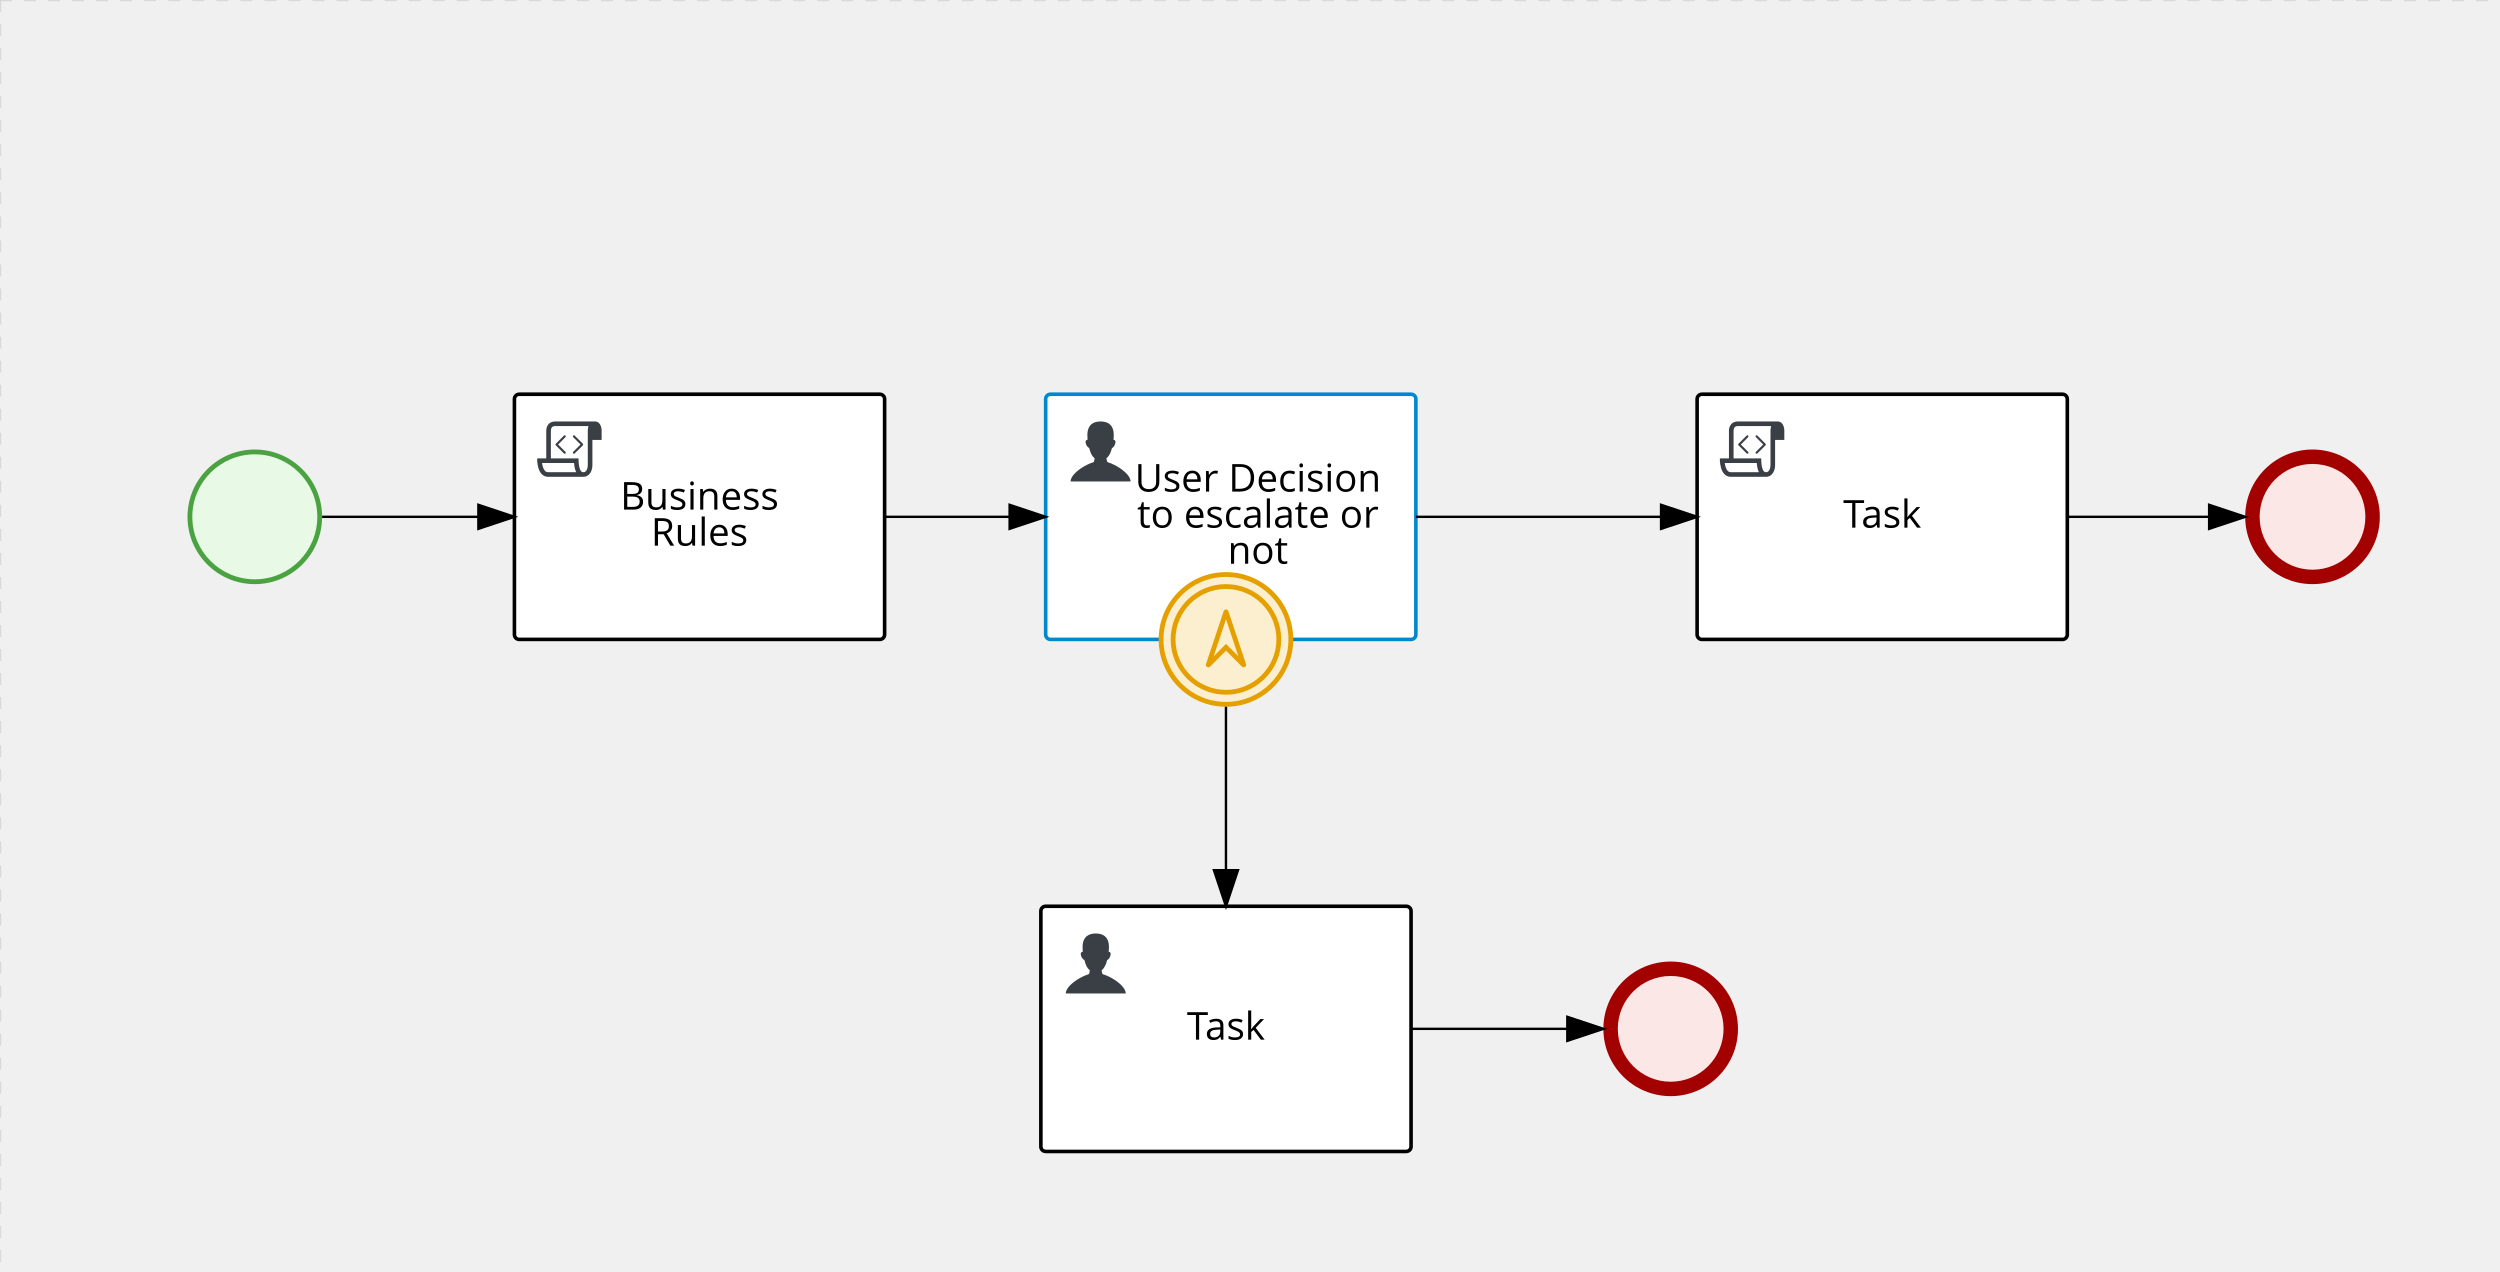
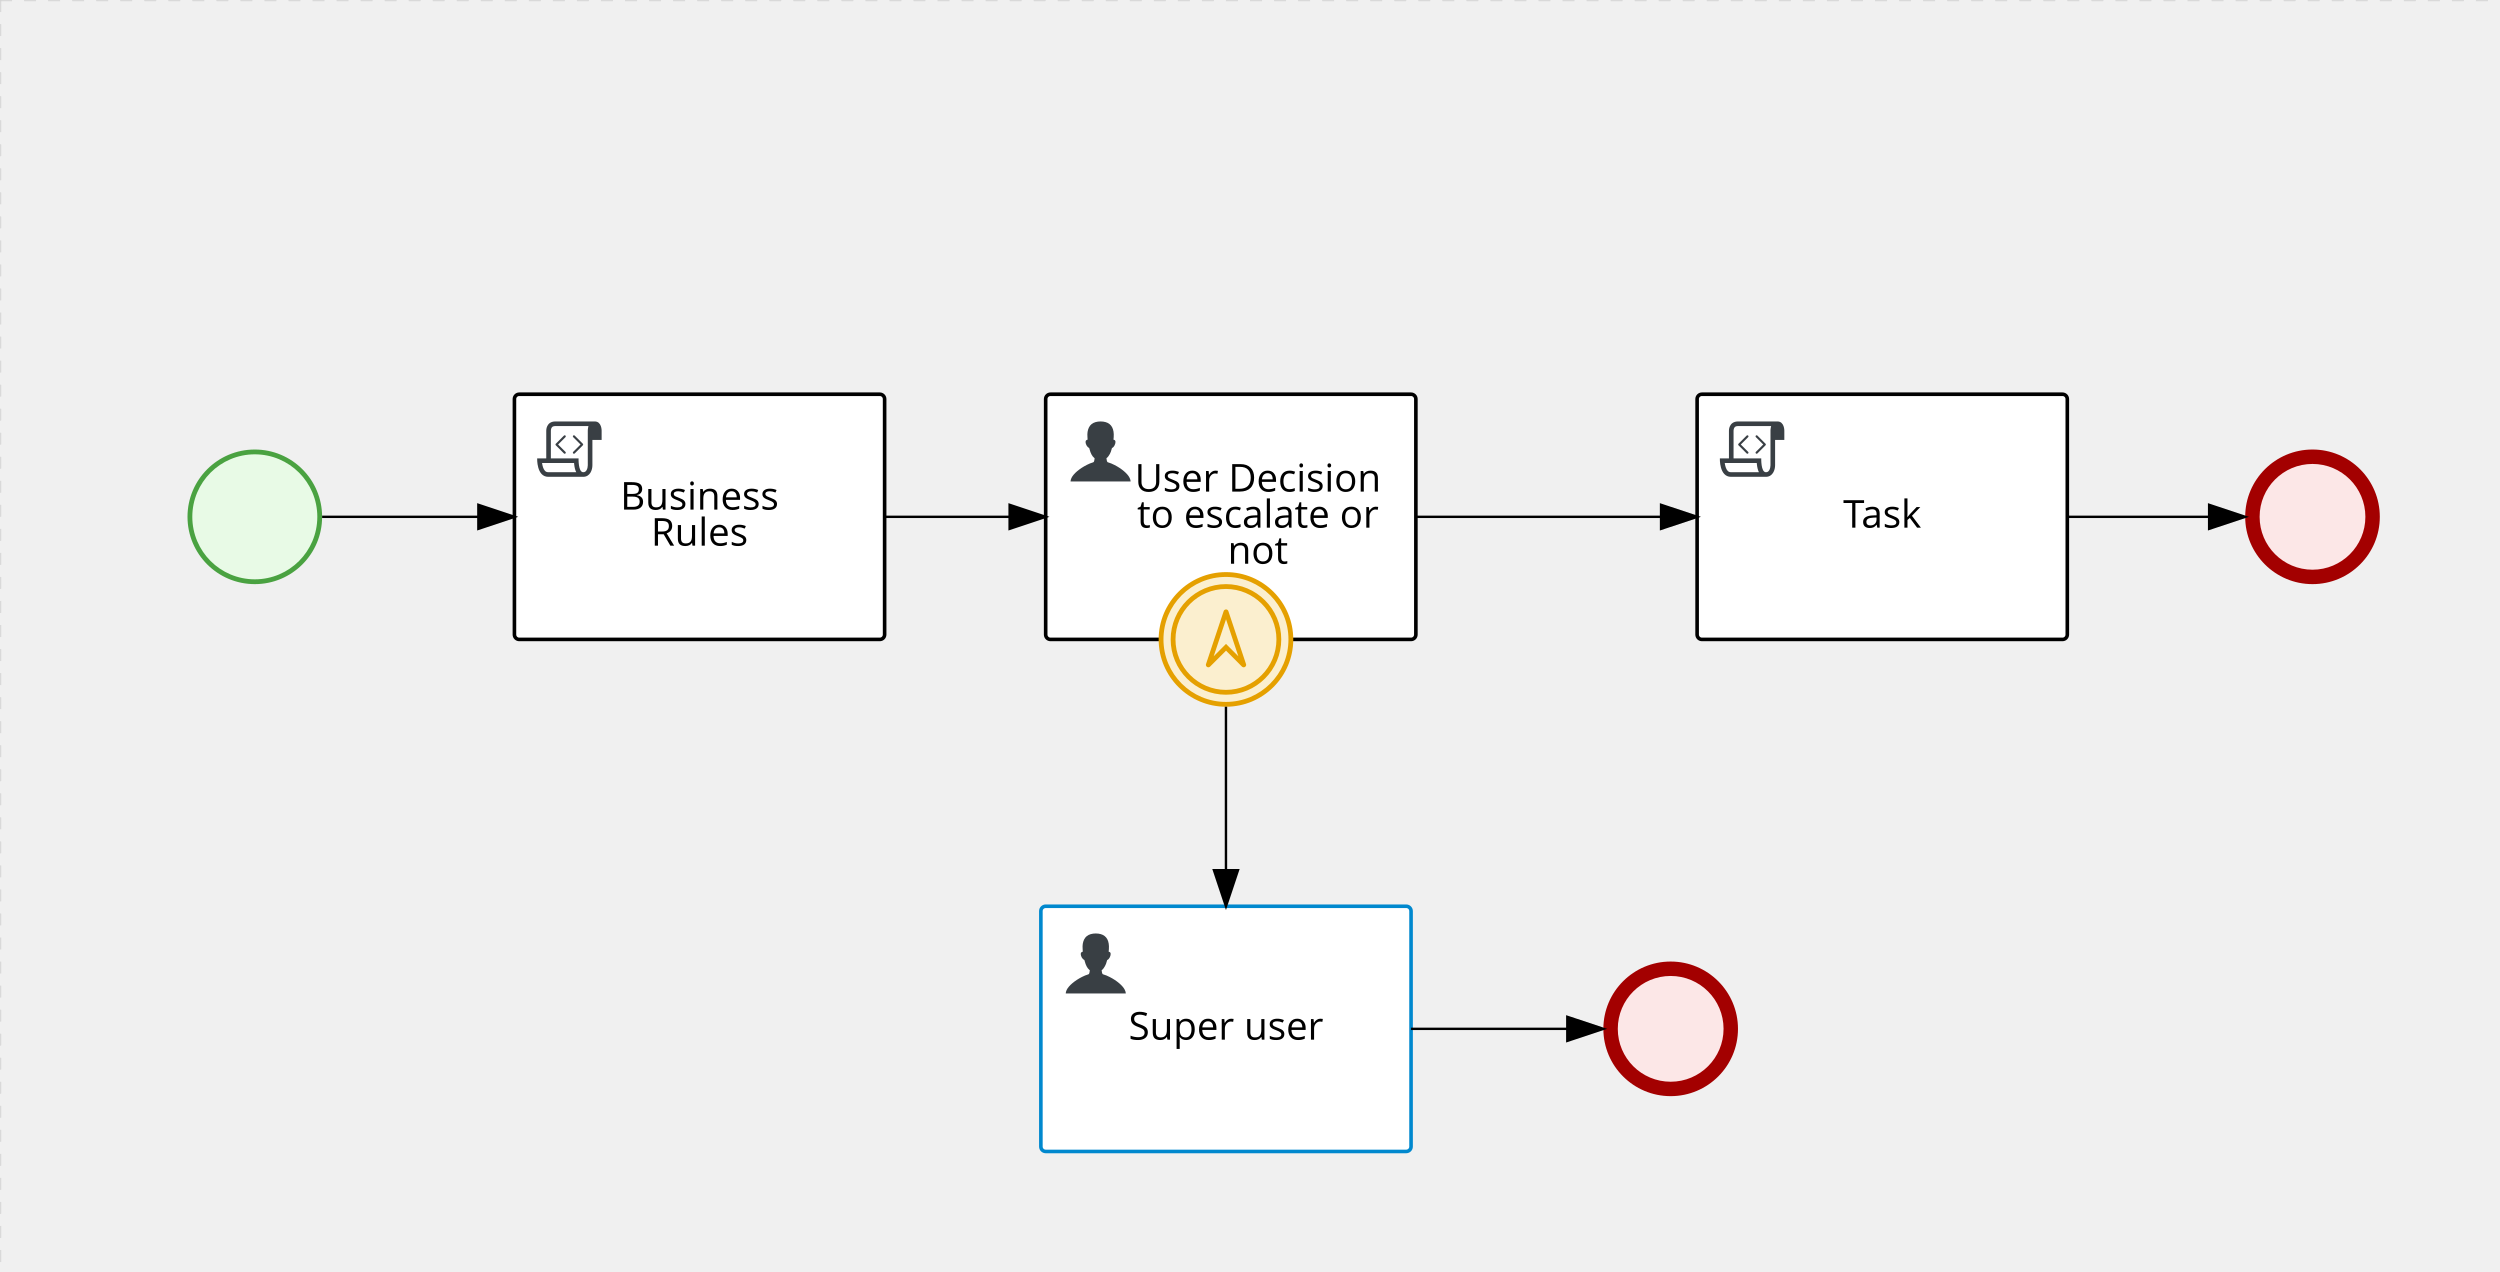
<svg xmlns="http://www.w3.org/2000/svg" version="1.1" width="1040" height="529" viewBox="0 0 1040 529">
  <defs />
  <g transform="matrix(1,0,0,1,0,0)">
    <g>
      <g>
        <g>
          <path fill="none" stroke="#d3d3d3" paint-order="fill stroke markers" d=" M 0 0 L 1200 0" stroke-miterlimit="10" stroke-opacity="0.8" stroke-dasharray="5" />
        </g>
        <g>
          <path fill="none" stroke="#d3d3d3" paint-order="fill stroke markers" d=" M 0 0 L 0 800" stroke-miterlimit="10" stroke-opacity="0.8" stroke-dasharray="5" />
        </g>
      </g>
      <g id="_FB563BD8-6813-4E19-B1AB-41B1A0C3EF66" bpmn2nodeid="_FB563BD8-6813-4E19-B1AB-41B1A0C3EF66" transform="matrix(1,0,0,1,433,377)">
        <g>
          <path fill="none" stroke="none" />
        </g>
        <g transform="matrix(1,0,0,1,0,0)">
          <path fill="#ffffff" stroke="none" id="_FB563BD8-6813-4E19-B1AB-41B1A0C3EF66?shapeType=BACKGROUND" paint-order="stroke fill markers" d=" M 2 0 L 152 0 L 152 0 A 2 2 0 0 1 154 2 L 154 100 L 154 100 A 2 2 0 0 1 152 102 L 2 102 L 2 102 A 2 2 0 0 1 0 100 L 0 2 L 0 2 A 2 2 0 0 1 2 0 Z" />
        </g>
        <g transform="matrix(1,0,0,1,0,0)">
-           <path fill="none" stroke="rgb(0,0,0)" id="_FB563BD8-6813-4E19-B1AB-41B1A0C3EF66?shapeType=BORDER&amp;renderType=STROKE" paint-order="fill stroke markers" d=" M 2 0 L 152 0 L 152 0 A 2 2 0 0 1 154 2 L 154 100 L 154 100 A 2 2 0 0 1 152 102 L 2 102 L 2 102 A 2 2 0 0 1 0 100 L 0 2 L 0 2 A 2 2 0 0 1 2 0 Z" stroke-miterlimit="10" stroke-width="1.5" stroke-dasharray="" />
+           <path fill="none" stroke="rgb(0,136,206)" id="_FB563BD8-6813-4E19-B1AB-41B1A0C3EF66?shapeType=BORDER&amp;renderType=STROKE" paint-order="fill stroke markers" d=" M 2 0 L 152 0 L 152 0 A 2 2 0 0 1 154 2 L 154 100 L 154 100 A 2 2 0 0 1 152 102 L 2 102 L 2 102 A 2 2 0 0 1 0 100 L 0 2 L 0 2 A 2 2 0 0 1 2 0 Z" stroke-miterlimit="10" stroke-width="1.5" stroke-dasharray="" />
        </g>
        <g>
          <g transform="matrix(0.06,0,0,0.06,9.4,9.4)">
            <g transform="matrix(1,0,0,1,0,0)">
              <path fill="#393f44" stroke="none" id="_FB563BD8-6813-4E19-B1AB-41B1A0C3EF66undefined" paint-order="stroke fill markers" d=" M 0 0 M 16 445.21 C 16 440.869 18.784 431.129 22.001 424.217 C 35.768 394.64 77.283 359.28 129 333.084 C 144.516 325.224 157.347 319.964 167.807 317.174 C 171.932 316.074 175.729 314.414 176.525 313.363 C 178.894 310.234 180.914 302.908 181.727 294.5 L 182.5 286.5 L 178.507 283.455 C 166.303 274.146 154.284 251.678 148.04 226.5 C 145.611 216.707 145.056 215.462 142.984 215.158 C 141.703 214.97 138.083 212.243 134.939 209.099 C 123.233 197.393 116.891 177.376 121.44 166.49 C 123.002 162.751 128.155 159.01 131.75 159.004 C 134.448 159 134.471 158.603 132.914 138.788 C 130.927 113.496 134.279 92.265 143.132 74.076 C 152.232 55.38 167.569 42.882 189.049 36.66 C 210.203 30.532 237.797 30.532 258.951 36.66 C 300.042 48.563 318.958 83.806 314.955 141 C 314.32 150.075 313.624 157.788 313.409 158.14 C 313.194 158.493 314.575 159.073 316.479 159.43 C 328.929 161.766 330.986 177.018 321.496 196.621 C 316.903 206.109 309.357 214.508 304.817 215.185 C 303.023 215.453 302.293 217.146 299.943 226.5 C 296.659 239.567 294.474 245.305 287.948 257.995 C 282.491 268.606 273.035 281.109 268.108 284.229 L 264.871 286.278 L 265.518 292.889 C 266.345 301.33 268.639 309.871 270.877 312.837 C 272.067 314.415 275.002 315.79 280.063 317.139 C 291.069 320.075 303.617 325.274 321 334.102 C 369.815 358.891 410.848 393.758 425.032 422.5 C 429.07 430.682 432 440.232 432 445.21 L 432 448 L 224 448 L 16 448 L 16 445.21 Z" />
            </g>
          </g>
        </g>
        <g transform="matrix(1,0,0,1,4.04,13.68)">
          <g transform="matrix(0.04,0,0,0.04,63.36,69.12)">
            <g transform="matrix(1,0,0,1,0,0)">
              <path fill="none" stroke="none" />
            </g>
            <g transform="matrix(1,0,0,1,0,0)">
              <path fill="none" stroke="none" />
            </g>
          </g>
        </g>
-         <g transform="matrix(1,0,0,1,60.75,43.5)">
-           <text fill="#000000" stroke="none" font-family="Open Sans" font-size="12pt" font-style="normal" font-weight="normal" text-decoration="normal" x="16.25" y="12" text-anchor="middle" dominant-baseline="alphabetic">Task</text>
+         <g transform="matrix(1,0,0,1,36.48438,43.5)">
+           <text fill="#000000" stroke="none" font-family="Open Sans" font-size="12pt" font-style="normal" font-weight="normal" text-decoration="normal" x="40.516" y="12" text-anchor="middle" dominant-baseline="alphabetic">Super user</text>
        </g>
      </g>
      <g id="_ADD9FA65-AF9B-479C-A407-900D83CD0319" bpmn2nodeid="_ADD9FA65-AF9B-479C-A407-900D83CD0319" transform="matrix(1,0,0,1,934,187)">
        <g>
          <path fill="none" stroke="none" />
        </g>
        <g transform="matrix(0.125,0,0,0.125,0,0)">
          <g transform="matrix(1,0,0,1,0,0)">
            <path fill="#fce7e7" stroke="none" id="_ADD9FA65-AF9B-479C-A407-900D83CD0319?shapeType=BACKGROUND" paint-order="stroke fill markers" d=" M 0 0 M 444 224 C 444 263.9 434.2 300.8 414.4 334.5 C 394.7 368.2 368 394.9 334.4 414.5 C 300.8 434.1 263.9 444 224 444 C 184.1 444 147.2 434.2 113.5 414.4 C 79.8 394.7 53.1 368 33.5 334.4 C 13.9 300.8 4 263.9 4 224 C 4 184.1 13.8 147.2 33.6 113.5 C 53.4 79.8 80.1 53.1 113.6 33.5 C 147.1 13.9 184.1 4 224 4 C 263.9 4 300.8 13.8 334.5 33.6 C 368.2 53.4 394.9 80.1 414.5 113.6 C 434.1 147.1 444 184.1 444 224 Z" />
          </g>
          <g>
            <g transform="matrix(1,0,0,1,0,0)">
              <g transform="matrix(1,0,0,1,0,0)">
                <path fill="#a30000" stroke="none" id="_ADD9FA65-AF9B-479C-A407-900D83CD0319?shapeType=BORDER&amp;renderType=FILL" paint-order="stroke fill markers" d=" M 0 0 M 224 0 C 100.3 0 0 100.3 0 224 C 0 347.7 100.3 448 224 448 C 347.7 448 448 347.7 448 224 C 448 100.3 347.7 0 224 0 Z M 0 0 M 224 400 C 126.8 400 48 321.2 48 224 C 48 126.8 126.8 48 224 48 C 321.2 48 400 126.8 400 224 C 400 321.2 321.2 400 224 400 Z" />
              </g>
            </g>
          </g>
        </g>
        <g transform="matrix(1,0,0,1,28,61)" />
      </g>
      <g id="_3EF820FC-11D1-4040-BA6E-2795B35C03F4" bpmn2nodeid="_3EF820FC-11D1-4040-BA6E-2795B35C03F4" transform="matrix(1,0,0,1,78,187)">
        <g>
          <path fill="none" stroke="none" />
        </g>
        <g transform="matrix(0.125,0,0,0.125,0,0)">
          <g transform="matrix(1,0,0,1,0,0)">
            <path fill="#e8fae6" stroke="none" id="_3EF820FC-11D1-4040-BA6E-2795B35C03F4?shapeType=BACKGROUND" paint-order="stroke fill markers" d=" M 0 0 M 444 224 C 444 263.9 434.2 300.8 414.4 334.5 C 394.7 368.2 368 394.9 334.4 414.5 C 300.8 434.1 263.9 444 224 444 C 184.1 444 147.2 434.2 113.5 414.4 C 79.8 394.7 53.1 368 33.5 334.4 C 13.9 300.8 4 263.9 4 224 C 4 184.1 13.8 147.2 33.6 113.5 C 53.4 79.8 80.1 53.1 113.6 33.5 C 147.1 13.9 184.1 4 224 4 C 263.9 4 300.8 13.8 334.5 33.6 C 368.2 53.4 394.9 80.1 414.5 113.6 C 434.1 147.1 444 184.1 444 224 Z" />
          </g>
          <g>
            <g transform="matrix(1,0,0,1,0,0)">
              <g transform="matrix(1,0,0,1,0,0)">
                <path fill="rgb(74,162,65)" stroke="none" id="_3EF820FC-11D1-4040-BA6E-2795B35C03F4?shapeType=BORDER&amp;renderType=FILL" paint-order="stroke fill markers" d=" M 0 0 M 224 0 C 100.3 0 0 100.3 0 224 C 0 347.7 100.3 448 224 448 C 347.7 448 448 347.7 448 224 C 448 100.3 347.7 0 224 0 Z M 0 0 M 224 432 C 109.1 432 16 338.9 16 224 C 16 109.1 109.1 16 224 16 C 338.9 16 432 109.1 432 224 C 432 338.9 338.9 432 224 432 Z" />
              </g>
            </g>
          </g>
        </g>
        <g transform="matrix(1,0,0,1,28,61)" />
      </g>
      <g id="_03D9A3BA-776A-4CD1-9A21-D60836ABBCD3" bpmn2nodeid="_03D9A3BA-776A-4CD1-9A21-D60836ABBCD3" transform="matrix(1,0,0,1,706,164)">
        <g>
          <path fill="none" stroke="none" />
        </g>
        <g transform="matrix(1,0,0,1,0,0)">
          <path fill="#ffffff" stroke="none" id="_03D9A3BA-776A-4CD1-9A21-D60836ABBCD3?shapeType=BACKGROUND" paint-order="stroke fill markers" d=" M 2 0 L 152 0 L 152 0 A 2 2 0 0 1 154 2 L 154 100 L 154 100 A 2 2 0 0 1 152 102 L 2 102 L 2 102 A 2 2 0 0 1 0 100 L 0 2 L 0 2 A 2 2 0 0 1 2 0 Z" />
        </g>
        <g transform="matrix(1,0,0,1,0,0)">
          <path fill="none" stroke="rgb(0,0,0)" id="_03D9A3BA-776A-4CD1-9A21-D60836ABBCD3?shapeType=BORDER&amp;renderType=STROKE" paint-order="fill stroke markers" d=" M 2 0 L 152 0 L 152 0 A 2 2 0 0 1 154 2 L 154 100 L 154 100 A 2 2 0 0 1 152 102 L 2 102 L 2 102 A 2 2 0 0 1 0 100 L 0 2 L 0 2 A 2 2 0 0 1 2 0 Z" stroke-miterlimit="10" stroke-width="1.5" stroke-dasharray="" />
        </g>
        <g>
          <g transform="matrix(0.06,0,0,0.06,9.4,9.4)">
            <g transform="matrix(1,0,0,1,0,0)">
              <path fill="#393f44" stroke="none" id="_03D9A3BA-776A-4CD1-9A21-D60836ABBCD3undefined" paint-order="stroke fill markers" d=" M 0 0 M 197.3 130.2 C 194.4 127.3 189.6 127.3 186.7 130.2 L 130.2 186.7 C 127.3 189.6 127.3 194.4 130.2 197.3 L 186.7 253.8 C 188.1 255.3 190.1 256 192 256 C 193.9 256 195.9 255.3 197.3 253.7 C 200.2 250.8 200.2 246 197.3 243.1 L 146.2 192 L 197.3 140.8 C 200.2 137.9 200.2 133.1 197.3 130.2 Z" />
            </g>
            <g transform="matrix(1,0,0,1,0,0)">
              <path fill="#393f44" stroke="none" id="_03D9A3BA-776A-4CD1-9A21-D60836ABBCD3undefined" paint-order="stroke fill markers" d=" M 0 0 M 261.3 130.2 C 258.4 127.3 253.6 127.3 250.7 130.2 C 247.8 133.1 247.8 137.9 250.7 140.8 L 301.8 191.9 L 250.7 243 C 247.8 245.9 247.8 250.7 250.7 253.6 C 252.1 255.3 254.1 256 256 256 C 257.9 256 259.9 255.3 261.3 253.8 L 317.8 197.3 C 320.7 194.4 320.7 189.6 317.8 186.7 L 261.3 130.2 Z" />
            </g>
            <g transform="matrix(1,0,0,1,0,0)">
              <path fill="#393f44" stroke="none" id="_03D9A3BA-776A-4CD1-9A21-D60836ABBCD3undefined" paint-order="stroke fill markers" d=" M 0 0 M 400 32 C 400 32 152.8 32 128 32 C 62 32 64 96 64 96 L 64 288 L 1 288 C 1 288 -4 416 78 416 L 320 416 C 368 416 384 368 384 336 C 384 314.2 384 224.4 384 160 L 448 160 L 448 96 C 448 96 449 32 400 32 Z M 0 0 M 78 383.9 C 68.5 383.9 61.6 381.1 55.5 374.9 C 43.4 362.4 37.5 339.6 34.9 320 L 256.9 320 C 257.1 322.7 257.3 325.4 257.6 328.2 C 260 351.6 264.7 370.1 271.9 383.9 L 78 383.9 L 78 383.9 Z M 0 0 M 352 336 C 352 345.9 349.6 360.3 342.9 371 C 337.2 380.1 330.4 384 320 384 C 285 384 288 288 288 288 L 96 288 L 96 96 L 96 95.9 L 96 95.1 C 96 90.6 97.6 78.3 104.7 71.2 C 106.5 69.4 111.9 64 128 64 L 356.5 64 C 354.4 72.8 352.8 81.8 352.2 89.9 C 352.2 90.5 352.1 91.1 352.1 91.7 C 352.1 92 352.1 92.3 352.1 92.6 C 352 94.8 352 96 352 96 L 352 160 L 352 336 Z" />
            </g>
          </g>
        </g>
        <g transform="matrix(1,0,0,1,60.75,43.5)">
          <text fill="#000000" stroke="none" font-family="Open Sans" font-size="12pt" font-style="normal" font-weight="normal" text-decoration="normal" x="16.25" y="12" text-anchor="middle" dominant-baseline="alphabetic">Task</text>
        </g>
      </g>
      <g id="_6B566979-4045-4A9F-84BA-97180649D18F" bpmn2nodeid="_6B566979-4045-4A9F-84BA-97180649D18F" transform="matrix(1,0,0,1,435,164)">
        <g>
          <path fill="none" stroke="none" />
        </g>
        <g transform="matrix(1,0,0,1,0,0)">
          <path fill="#ffffff" stroke="none" id="_6B566979-4045-4A9F-84BA-97180649D18F?shapeType=BACKGROUND" paint-order="stroke fill markers" d=" M 2 0 L 152 0 L 152 0 A 2 2 0 0 1 154 2 L 154 100 L 154 100 A 2 2 0 0 1 152 102 L 2 102 L 2 102 A 2 2 0 0 1 0 100 L 0 2 L 0 2 A 2 2 0 0 1 2 0 Z" />
        </g>
        <g transform="matrix(1,0,0,1,0,0)">
-           <path fill="none" stroke="rgb(0,136,206)" id="_6B566979-4045-4A9F-84BA-97180649D18F?shapeType=BORDER&amp;renderType=STROKE" paint-order="fill stroke markers" d=" M 2 0 L 152 0 L 152 0 A 2 2 0 0 1 154 2 L 154 100 L 154 100 A 2 2 0 0 1 152 102 L 2 102 L 2 102 A 2 2 0 0 1 0 100 L 0 2 L 0 2 A 2 2 0 0 1 2 0 Z" stroke-miterlimit="10" stroke-width="1.5" stroke-dasharray="" />
+           <path fill="none" stroke="rgb(0,0,0)" id="_6B566979-4045-4A9F-84BA-97180649D18F?shapeType=BORDER&amp;renderType=STROKE" paint-order="fill stroke markers" d=" M 2 0 L 152 0 L 152 0 A 2 2 0 0 1 154 2 L 154 100 L 154 100 A 2 2 0 0 1 152 102 L 2 102 L 2 102 A 2 2 0 0 1 0 100 L 0 2 L 0 2 A 2 2 0 0 1 2 0 Z" stroke-miterlimit="10" stroke-width="1.5" stroke-dasharray="" />
        </g>
        <g>
          <g transform="matrix(0.06,0,0,0.06,9.4,9.4)">
            <g transform="matrix(1,0,0,1,0,0)">
              <path fill="#393f44" stroke="none" id="_6B566979-4045-4A9F-84BA-97180649D18Fundefined" paint-order="stroke fill markers" d=" M 0 0 M 16 445.21 C 16 440.869 18.784 431.129 22.001 424.217 C 35.768 394.64 77.283 359.28 129 333.084 C 144.516 325.224 157.347 319.964 167.807 317.174 C 171.932 316.074 175.729 314.414 176.525 313.363 C 178.894 310.234 180.914 302.908 181.727 294.5 L 182.5 286.5 L 178.507 283.455 C 166.303 274.146 154.284 251.678 148.04 226.5 C 145.611 216.707 145.056 215.462 142.984 215.158 C 141.703 214.97 138.083 212.243 134.939 209.099 C 123.233 197.393 116.891 177.376 121.44 166.49 C 123.002 162.751 128.155 159.01 131.75 159.004 C 134.448 159 134.471 158.603 132.914 138.788 C 130.927 113.496 134.279 92.265 143.132 74.076 C 152.232 55.38 167.569 42.882 189.049 36.66 C 210.203 30.532 237.797 30.532 258.951 36.66 C 300.042 48.563 318.958 83.806 314.955 141 C 314.32 150.075 313.624 157.788 313.409 158.14 C 313.194 158.493 314.575 159.073 316.479 159.43 C 328.929 161.766 330.986 177.018 321.496 196.621 C 316.903 206.109 309.357 214.508 304.817 215.185 C 303.023 215.453 302.293 217.146 299.943 226.5 C 296.659 239.567 294.474 245.305 287.948 257.995 C 282.491 268.606 273.035 281.109 268.108 284.229 L 264.871 286.278 L 265.518 292.889 C 266.345 301.33 268.639 309.871 270.877 312.837 C 272.067 314.415 275.002 315.79 280.063 317.139 C 291.069 320.075 303.617 325.274 321 334.102 C 369.815 358.891 410.848 393.758 425.032 422.5 C 429.07 430.682 432 440.232 432 445.21 L 432 448 L 224 448 L 16 448 L 16 445.21 Z" />
            </g>
          </g>
        </g>
        <g transform="matrix(1,0,0,1,4.04,13.68)">
          <g transform="matrix(0.04,0,0,0.04,63.36,69.12)">
            <g transform="matrix(1,0,0,1,0,0)">
              <path fill="none" stroke="none" />
            </g>
            <g transform="matrix(1,0,0,1,0,0)">
              <path fill="none" stroke="none" />
            </g>
          </g>
        </g>
        <g transform="matrix(1,0,0,1,35,28.5)">
          <text fill="#000000" stroke="none" font-family="Open Sans" font-size="12pt" font-style="normal" font-weight="normal" text-decoration="normal" x="53.285" y="12" text-anchor="middle" dominant-baseline="alphabetic">User Decision </text>
          <text fill="#000000" stroke="none" font-family="Open Sans" font-size="12pt" font-style="normal" font-weight="normal" text-decoration="normal" x="53.285" y="27" text-anchor="middle" dominant-baseline="alphabetic">to escalate or </text>
          <text fill="#000000" stroke="none" font-family="Open Sans" font-size="12pt" font-style="normal" font-weight="normal" text-decoration="normal" x="53.285" y="42" text-anchor="middle" dominant-baseline="alphabetic">          not          </text>
        </g>
        <g id="_73EEED28-34B0-4AA6-AD84-3AA548215832" bpmn2nodeid="_73EEED28-34B0-4AA6-AD84-3AA548215832" transform="matrix(1,0,0,1,47,74)">
          <g>
            <path fill="none" stroke="none" />
          </g>
          <g transform="matrix(0.125,0,0,0.125,0,0)">
            <g transform="matrix(1,0,0,1,0,0)">
              <path fill="#fbefcf" stroke="none" id="_73EEED28-34B0-4AA6-AD84-3AA548215832?shapeType=BACKGROUND" paint-order="stroke fill markers" d=" M 0 0 M 444 224 C 444 263.9 434.2 300.8 414.4 334.5 C 394.7 368.2 368 394.9 334.4 414.5 C 300.8 434.1 263.9 444 224 444 C 184.1 444 147.2 434.2 113.5 414.4 C 79.8 394.7 53.1 368 33.5 334.4 C 13.9 300.8 4 263.9 4 224 C 4 184.1 13.8 147.2 33.6 113.5 C 53.4 79.8 80.1 53.1 113.6 33.5 C 147.1 13.9 184.1 4 224 4 C 263.9 4 300.8 13.8 334.5 33.6 C 368.2 53.4 394.9 80.1 414.5 113.6 C 434.1 147.1 444 184.1 444 224 Z" />
            </g>
            <g>
              <g transform="matrix(1,0,0,1,0,0)">
                <g transform="matrix(1,0,0,1,0,0)">
                  <path fill="rgb(229,160,0)" stroke="none" id="_73EEED28-34B0-4AA6-AD84-3AA548215832?shapeType=BORDER&amp;renderType=FILL" paint-order="stroke fill markers" d=" M 0 0 M 224 408 C 122.5 408 40 325.5 40 224 C 40 122.5 122.5 40 224 40 C 325.5 40 408 122.5 408 224 C 408 325.5 325.5 408 224 408 Z M 0 0 M 224 56 C 131.4 56 56 131.4 56 224 C 56 316.6 131.4 392 224 392 C 316.6 392 392 316.6 392 224 C 392 131.4 316.6 56 224 56 Z M 0 0 M 224 16 C 252.1 16 279.3 21.5 305 32.3 C 329.8 42.8 352 57.8 371.1 76.9 C 390.2 96 405.2 118.3 415.7 143 C 426.5 168.6 432 195.9 432 224 C 432 252.1 426.5 279.3 415.7 305 C 405.2 329.8 390.2 352 371.1 371.1 C 352 390.2 329.7 405.2 305 415.7 C 279.4 426.5 252.1 432 224 432 C 195.9 432 168.7 426.5 143 415.7 C 118.2 405.2 96 390.2 76.9 371.1 C 57.8 352 42.8 329.7 32.3 305 C 21.5 279.3 16 252.1 16 224 C 16 195.9 21.5 168.7 32.3 143 C 42.8 118.2 57.8 96 76.9 76.9 C 96 57.8 118.3 42.8 143 32.3 C 168.7 21.5 195.9 16 224 16 M 224 0 C 100.3 0 0 100.3 0 224 C 0 347.7 100.3 448 224 448 C 347.7 448 448 347.7 448 224 C 448 100.3 347.7 0 224 0 L 224 0 Z" />
                </g>
              </g>
            </g>
            <g>
              <g transform="matrix(1,0,0,1,0,0)">
                <g transform="matrix(1,0,0,1,0,0)">
                  <path fill="#e5a000" stroke="none" id="_73EEED28-34B0-4AA6-AD84-3AA548215832undefined" paint-order="stroke fill markers" d=" M 0 0 M 224.2 156.9 L 265.2 280 L 235.5 250.3 L 224.2 238.9 L 212.9 250.2 L 183.2 280 L 224.2 156.9 M 224.5 124.2 C 224.4 124.2 224.3 124.2 224.2 124.2 C 224.1 124.2 224 124.2 224 124.2 C 221.8 124.2 219.9 125 218.3 126.6 C 217.3 127.6 216.7 128.7 216.3 129.9 L 157.6 306 C 157 307.9 157 309.7 157.7 311.4 C 158.3 313.2 159.5 314.6 161.2 315.6 C 162.5 316.5 164 316.8 165.4 316.8 C 165.7 316.8 166.1 316.8 166.4 316.7 C 168.3 316.5 169.9 315.7 171.3 314.3 L 224.2 261.4 L 277 314.3 C 278.4 315.6 280 316.4 281.9 316.7 C 282.3 316.8 282.6 316.8 283 316.8 C 284.5 316.8 285.9 316.4 287.2 315.6 C 288 315.1 288.4 314.7 288.7 314.4 C 291.2 311.9 291.8 309.2 290.7 305.9 L 232 129.8 C 231.4 128 230.4 126.6 228.9 125.6 C 227.7 124.8 226.1 124.2 224.5 124.2 L 224.5 124.2 Z" />
                </g>
              </g>
            </g>
          </g>
          <g transform="matrix(1,0,0,1,28,61)" />
        </g>
      </g>
      <g id="_2AE0E4EC-66CE-420D-8873-854597AF6AF9" bpmn2nodeid="_2AE0E4EC-66CE-420D-8873-854597AF6AF9">
        <g>
          <path fill="none" stroke="#000000" paint-order="fill stroke markers" d=" M 510 294 L 510 362" stroke-miterlimit="10" stroke-dasharray="" />
        </g>
        <g transform="matrix(1,0,0,1,510,294)" />
        <g transform="matrix(-1,1.2246467991473532e-16,-1.2246467991473532e-16,-1,515,377)">
          <path fill="#000000" stroke="#000000" paint-order="fill stroke markers" d=" M 10 15 L 0 15 L 5 0 Z" stroke-miterlimit="10" stroke-dasharray="" />
        </g>
        <g transform="matrix(1,0,0,1,520,335.5)" />
      </g>
      <g id="_A18E3954-52F6-4CFB-B4A4-5493B6418415" bpmn2nodeid="_A18E3954-52F6-4CFB-B4A4-5493B6418415">
        <g>
          <path fill="none" stroke="#000000" paint-order="fill stroke markers" d=" M 589 215 L 691 215" stroke-miterlimit="10" stroke-dasharray="" />
        </g>
        <g transform="matrix(1,0,0,1,589,215)" />
        <g transform="matrix(6.123233995736766e-17,1,-1,6.123233995736766e-17,706,210)">
          <path fill="#000000" stroke="#000000" paint-order="fill stroke markers" d=" M 10 15 L 0 15 L 5 0 Z" stroke-miterlimit="10" stroke-dasharray="" />
        </g>
        <g transform="matrix(1,0,0,1,589,205)" />
      </g>
      <g id="_F1617BD0-FD0D-4476-992C-8F021F1A0AE4" bpmn2nodeid="_F1617BD0-FD0D-4476-992C-8F021F1A0AE4">
        <g>
          <path fill="none" stroke="#000000" paint-order="fill stroke markers" d=" M 860 215 L 919 215" stroke-miterlimit="10" stroke-dasharray="" />
        </g>
        <g transform="matrix(1,0,0,1,860,215)" />
        <g transform="matrix(6.123233995736766e-17,1,-1,6.123233995736766e-17,934,210)">
          <path fill="#000000" stroke="#000000" paint-order="fill stroke markers" d=" M 10 15 L 0 15 L 5 0 Z" stroke-miterlimit="10" stroke-dasharray="" />
        </g>
        <g transform="matrix(1,0,0,1,860,205)" />
      </g>
-       <g transform="matrix(1,0,0,1,433,377)" />
      <g transform="matrix(1,0,0,1,934,187)" />
      <g transform="matrix(1,0,0,1,78,187)" />
      <g transform="matrix(1,0,0,1,706,164)" />
      <g id="_BC20F978-898D-4BF0-A644-AD9AAFBA0CD0" bpmn2nodeid="_BC20F978-898D-4BF0-A644-AD9AAFBA0CD0" transform="matrix(1,0,0,1,667,400)">
        <g>
          <path fill="none" stroke="none" />
        </g>
        <g transform="matrix(0.125,0,0,0.125,0,0)">
          <g transform="matrix(1,0,0,1,0,0)">
            <path fill="#fce7e7" stroke="none" id="_BC20F978-898D-4BF0-A644-AD9AAFBA0CD0?shapeType=BACKGROUND" paint-order="stroke fill markers" d=" M 0 0 M 444 224 C 444 263.9 434.2 300.8 414.4 334.5 C 394.7 368.2 368 394.9 334.4 414.5 C 300.8 434.1 263.9 444 224 444 C 184.1 444 147.2 434.2 113.5 414.4 C 79.8 394.7 53.1 368 33.5 334.4 C 13.9 300.8 4 263.9 4 224 C 4 184.1 13.8 147.2 33.6 113.5 C 53.4 79.8 80.1 53.1 113.6 33.5 C 147.1 13.9 184.1 4 224 4 C 263.9 4 300.8 13.8 334.5 33.6 C 368.2 53.4 394.9 80.1 414.5 113.6 C 434.1 147.1 444 184.1 444 224 Z" />
          </g>
          <g>
            <g transform="matrix(1,0,0,1,0,0)">
              <g transform="matrix(1,0,0,1,0,0)">
                <path fill="rgb(163,0,0)" stroke="none" id="_BC20F978-898D-4BF0-A644-AD9AAFBA0CD0?shapeType=BORDER&amp;renderType=FILL" paint-order="stroke fill markers" d=" M 0 0 M 224 0 C 100.3 0 0 100.3 0 224 C 0 347.7 100.3 448 224 448 C 347.7 448 448 347.7 448 224 C 448 100.3 347.7 0 224 0 Z M 0 0 M 224 400 C 126.8 400 48 321.2 48 224 C 48 126.8 126.8 48 224 48 C 321.2 48 400 126.8 400 224 C 400 321.2 321.2 400 224 400 Z" />
              </g>
            </g>
          </g>
        </g>
        <g transform="matrix(1,0,0,1,28,61)" />
      </g>
      <g id="_7E72777F-66EB-43A7-B17D-169A600FA13A" bpmn2nodeid="_7E72777F-66EB-43A7-B17D-169A600FA13A">
        <g>
          <path fill="none" stroke="#000000" paint-order="fill stroke markers" d=" M 587 428 L 652 428" stroke-miterlimit="10" stroke-dasharray="" />
        </g>
        <g transform="matrix(1,0,0,1,587,428)" />
        <g transform="matrix(6.123233995736766e-17,1,-1,6.123233995736766e-17,667,423)">
          <path fill="#000000" stroke="#000000" paint-order="fill stroke markers" d=" M 10 15 L 0 15 L 5 0 Z" stroke-miterlimit="10" stroke-dasharray="" />
        </g>
        <g transform="matrix(1,0,0,1,587,418)" />
      </g>
      <g transform="matrix(1,0,0,1,667,400)" />
      <g id="_758E36CD-CE63-45F0-8212-D7A3DE78606B" bpmn2nodeid="_758E36CD-CE63-45F0-8212-D7A3DE78606B" transform="matrix(1,0,0,1,214,164)">
        <g>
          <path fill="none" stroke="none" />
        </g>
        <g transform="matrix(1,0,0,1,0,0)">
          <path fill="#ffffff" stroke="none" id="_758E36CD-CE63-45F0-8212-D7A3DE78606B?shapeType=BACKGROUND" paint-order="stroke fill markers" d=" M 2 0 L 152 0 L 152 0 A 2 2 0 0 1 154 2 L 154 100 L 154 100 A 2 2 0 0 1 152 102 L 2 102 L 2 102 A 2 2 0 0 1 0 100 L 0 2 L 0 2 A 2 2 0 0 1 2 0 Z" />
        </g>
        <g transform="matrix(1,0,0,1,0,0)">
          <path fill="none" stroke="rgb(0,0,0)" id="_758E36CD-CE63-45F0-8212-D7A3DE78606B?shapeType=BORDER&amp;renderType=STROKE" paint-order="fill stroke markers" d=" M 2 0 L 152 0 L 152 0 A 2 2 0 0 1 154 2 L 154 100 L 154 100 A 2 2 0 0 1 152 102 L 2 102 L 2 102 A 2 2 0 0 1 0 100 L 0 2 L 0 2 A 2 2 0 0 1 2 0 Z" stroke-miterlimit="10" stroke-width="1.5" stroke-dasharray="" />
        </g>
        <g>
          <g transform="matrix(0.06,0,0,0.06,9.4,9.4)">
            <g transform="matrix(1,0,0,1,0,0)">
              <path fill="#393f44" stroke="none" id="_758E36CD-CE63-45F0-8212-D7A3DE78606Bundefined" paint-order="stroke fill markers" d=" M 0 0 M 197.3 130.2 C 194.4 127.3 189.6 127.3 186.7 130.2 L 130.2 186.7 C 127.3 189.6 127.3 194.4 130.2 197.3 L 186.7 253.8 C 188.1 255.3 190.1 256 192 256 C 193.9 256 195.9 255.3 197.3 253.7 C 200.2 250.8 200.2 246 197.3 243.1 L 146.2 192 L 197.3 140.8 C 200.2 137.9 200.2 133.1 197.3 130.2 Z" />
            </g>
            <g transform="matrix(1,0,0,1,0,0)">
              <path fill="#393f44" stroke="none" id="_758E36CD-CE63-45F0-8212-D7A3DE78606Bundefined" paint-order="stroke fill markers" d=" M 0 0 M 261.3 130.2 C 258.4 127.3 253.6 127.3 250.7 130.2 C 247.8 133.1 247.8 137.9 250.7 140.8 L 301.8 191.9 L 250.7 243 C 247.8 245.9 247.8 250.7 250.7 253.6 C 252.1 255.3 254.1 256 256 256 C 257.9 256 259.9 255.3 261.3 253.8 L 317.8 197.3 C 320.7 194.4 320.7 189.6 317.8 186.7 L 261.3 130.2 Z" />
            </g>
            <g transform="matrix(1,0,0,1,0,0)">
              <path fill="#393f44" stroke="none" id="_758E36CD-CE63-45F0-8212-D7A3DE78606Bundefined" paint-order="stroke fill markers" d=" M 0 0 M 400 32 C 400 32 152.8 32 128 32 C 62 32 64 96 64 96 L 64 288 L 1 288 C 1 288 -4 416 78 416 L 320 416 C 368 416 384 368 384 336 C 384 314.2 384 224.4 384 160 L 448 160 L 448 96 C 448 96 449 32 400 32 Z M 0 0 M 78 383.9 C 68.5 383.9 61.6 381.1 55.5 374.9 C 43.4 362.4 37.5 339.6 34.9 320 L 256.9 320 C 257.1 322.7 257.3 325.4 257.6 328.2 C 260 351.6 264.7 370.1 271.9 383.9 L 78 383.9 L 78 383.9 Z M 0 0 M 352 336 C 352 345.9 349.6 360.3 342.9 371 C 337.2 380.1 330.4 384 320 384 C 285 384 288 288 288 288 L 96 288 L 96 96 L 96 95.9 L 96 95.1 C 96 90.6 97.6 78.3 104.7 71.2 C 106.5 69.4 111.9 64 128 64 L 356.5 64 C 354.4 72.8 352.8 81.8 352.2 89.9 C 352.2 90.5 352.1 91.1 352.1 91.7 C 352.1 92 352.1 92.3 352.1 92.6 C 352 94.8 352 96 352 96 L 352 160 L 352 336 Z" />
            </g>
          </g>
        </g>
        <g transform="matrix(1,0,0,1,41.95703,36)">
          <text fill="#000000" stroke="none" font-family="Open Sans" font-size="12pt" font-style="normal" font-weight="normal" text-decoration="normal" x="35.043" y="12" text-anchor="middle" dominant-baseline="alphabetic">Business </text>
          <text fill="#000000" stroke="none" font-family="Open Sans" font-size="12pt" font-style="normal" font-weight="normal" text-decoration="normal" x="35.043" y="27" text-anchor="middle" dominant-baseline="alphabetic">   Rules    </text>
        </g>
      </g>
      <g id="_02BE05C6-1B0A-4CA7-856E-8EE208E476DA" bpmn2nodeid="_02BE05C6-1B0A-4CA7-856E-8EE208E476DA">
        <g>
          <path fill="none" stroke="#000000" paint-order="fill stroke markers" d=" M 134 215 L 199 215" stroke-miterlimit="10" stroke-dasharray="" />
        </g>
        <g transform="matrix(1,0,0,1,134,215)" />
        <g transform="matrix(6.123233995736766e-17,1,-1,6.123233995736766e-17,214,210)">
          <path fill="#000000" stroke="#000000" paint-order="fill stroke markers" d=" M 10 15 L 0 15 L 5 0 Z" stroke-miterlimit="10" stroke-dasharray="" />
        </g>
        <g transform="matrix(1,0,0,1,134,205)" />
      </g>
      <g id="_825614BA-CEE4-4AAE-A640-31E97EDD5786" bpmn2nodeid="_825614BA-CEE4-4AAE-A640-31E97EDD5786">
        <g>
          <path fill="none" stroke="rgb(0,0,0)" paint-order="fill stroke markers" d=" M 368 215 L 420 215" stroke-miterlimit="10" stroke-dasharray="" />
        </g>
        <g transform="matrix(1,0,0,1,368,215)" />
        <g transform="matrix(6.123233995736766e-17,1,-1,6.123233995736766e-17,435,210)">
          <path fill="rgb(0,0,0)" stroke="rgb(0,0,0)" paint-order="fill stroke markers" d=" M 10 15 L 0 15 L 5 0 Z" stroke-miterlimit="10" stroke-dasharray="" />
        </g>
        <g transform="matrix(1,0,0,1,368,205)" />
      </g>
      <g transform="matrix(1,0,0,1,214,164)" />
      <g transform="matrix(1,0,0,1,435,164)" />
      <g transform="matrix(1,0,0,1,482,238)" />
+       <g transform="matrix(1,0,0,1,433,377)" />
    </g>
  </g>
</svg>
